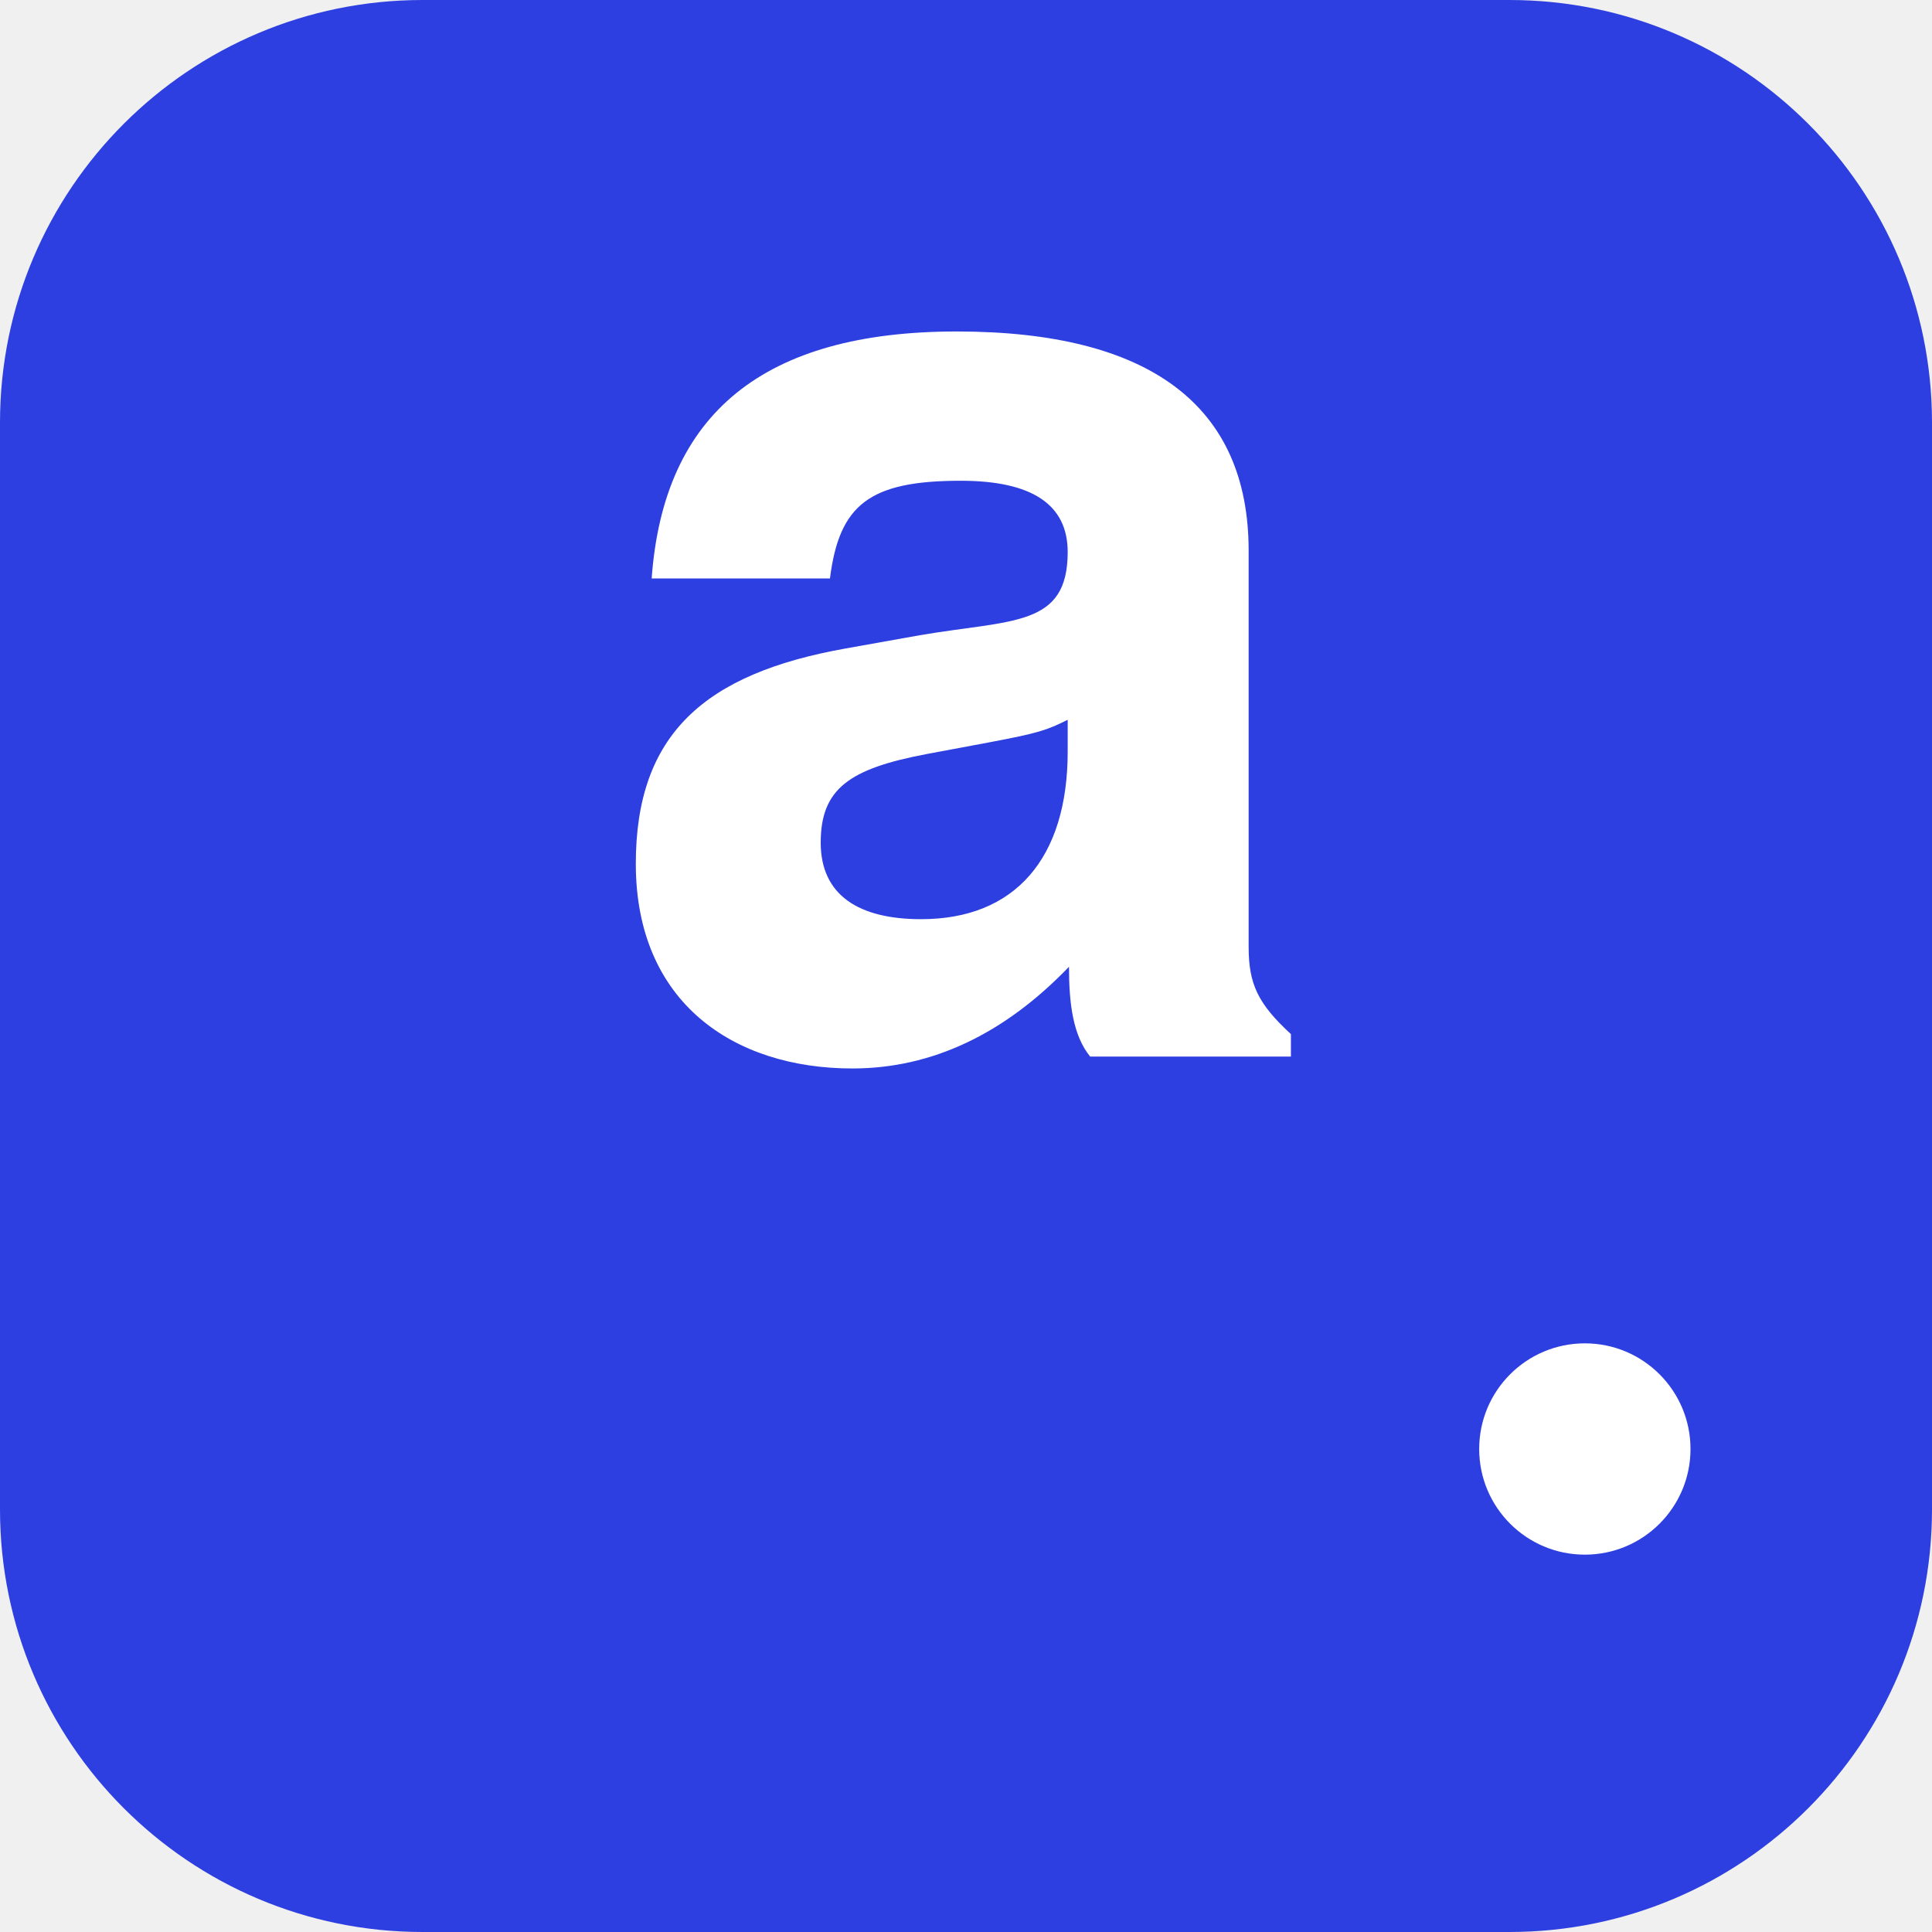
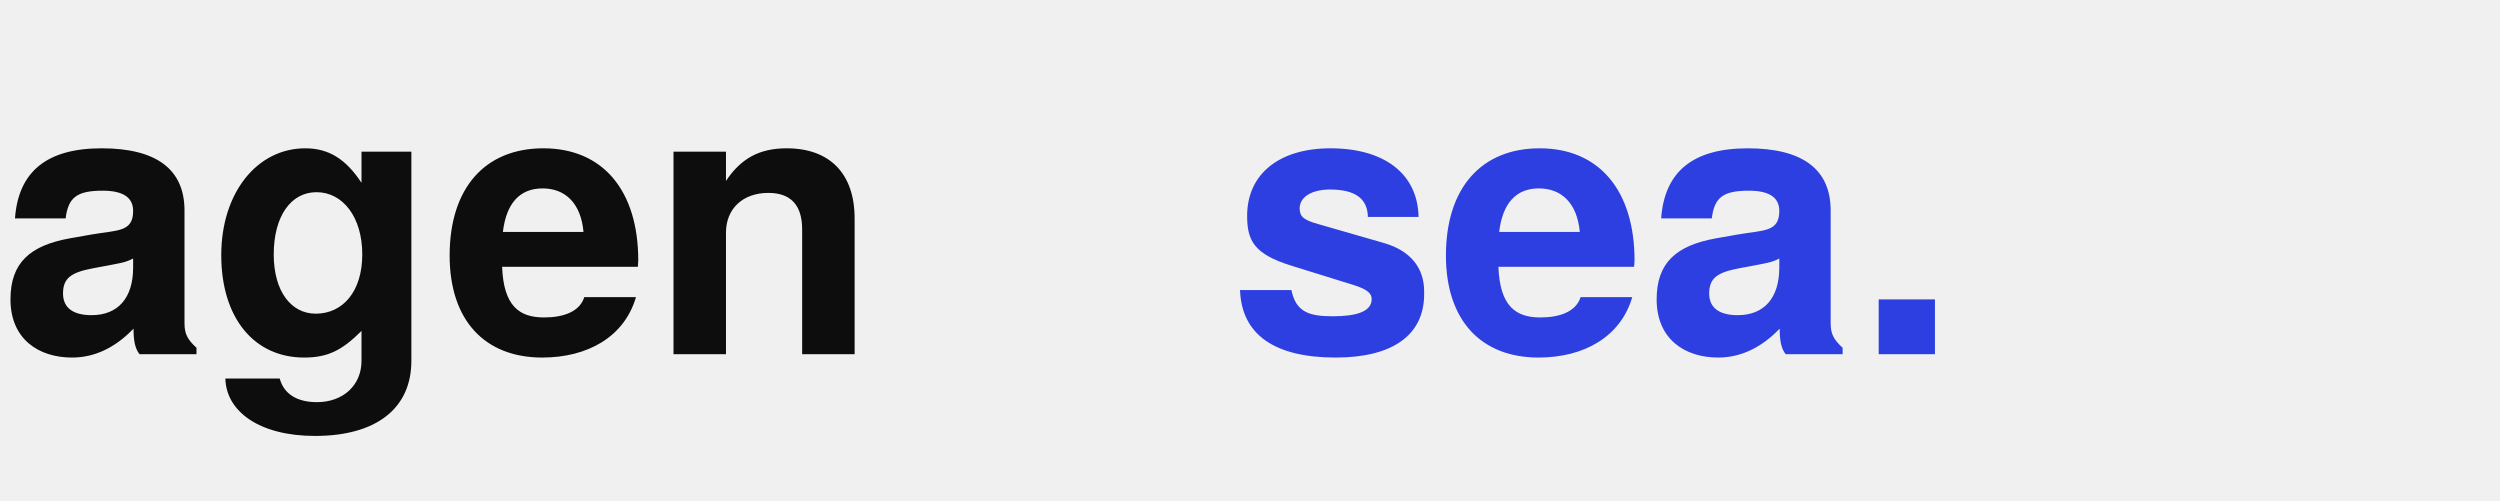
- <svg xmlns="http://www.w3.org/2000/svg" width="512" height="512" viewBox="0 0 512 512" fill="none">
-   <rect width="512" height="512" rx="112" fill="#2D3FE0" />
-   <text x="256" y="280" text-anchor="middle" font-family="'Space Grotesk', 'Helvetica Neue', sans-serif" font-weight="700" font-size="350" fill="white">a</text>
-   <circle cx="420" cy="384" r="28" fill="white" />
+ <svg xmlns="http://www.w3.org/2000/svg" width="600" height="120" viewBox="0 0 600 120" fill="none">
+   <text x="0" y="85" font-family="'Space Grotesk', 'Helvetica Neue', sans-serif" font-weight="700" font-size="90" fill="#0D0D0D">agen</text>
+   <text x="295" y="85" font-family="'Space Grotesk', 'Helvetica Neue', sans-serif" font-weight="700" font-size="90" fill="#2D3FE0">sea.</text>
</svg>
